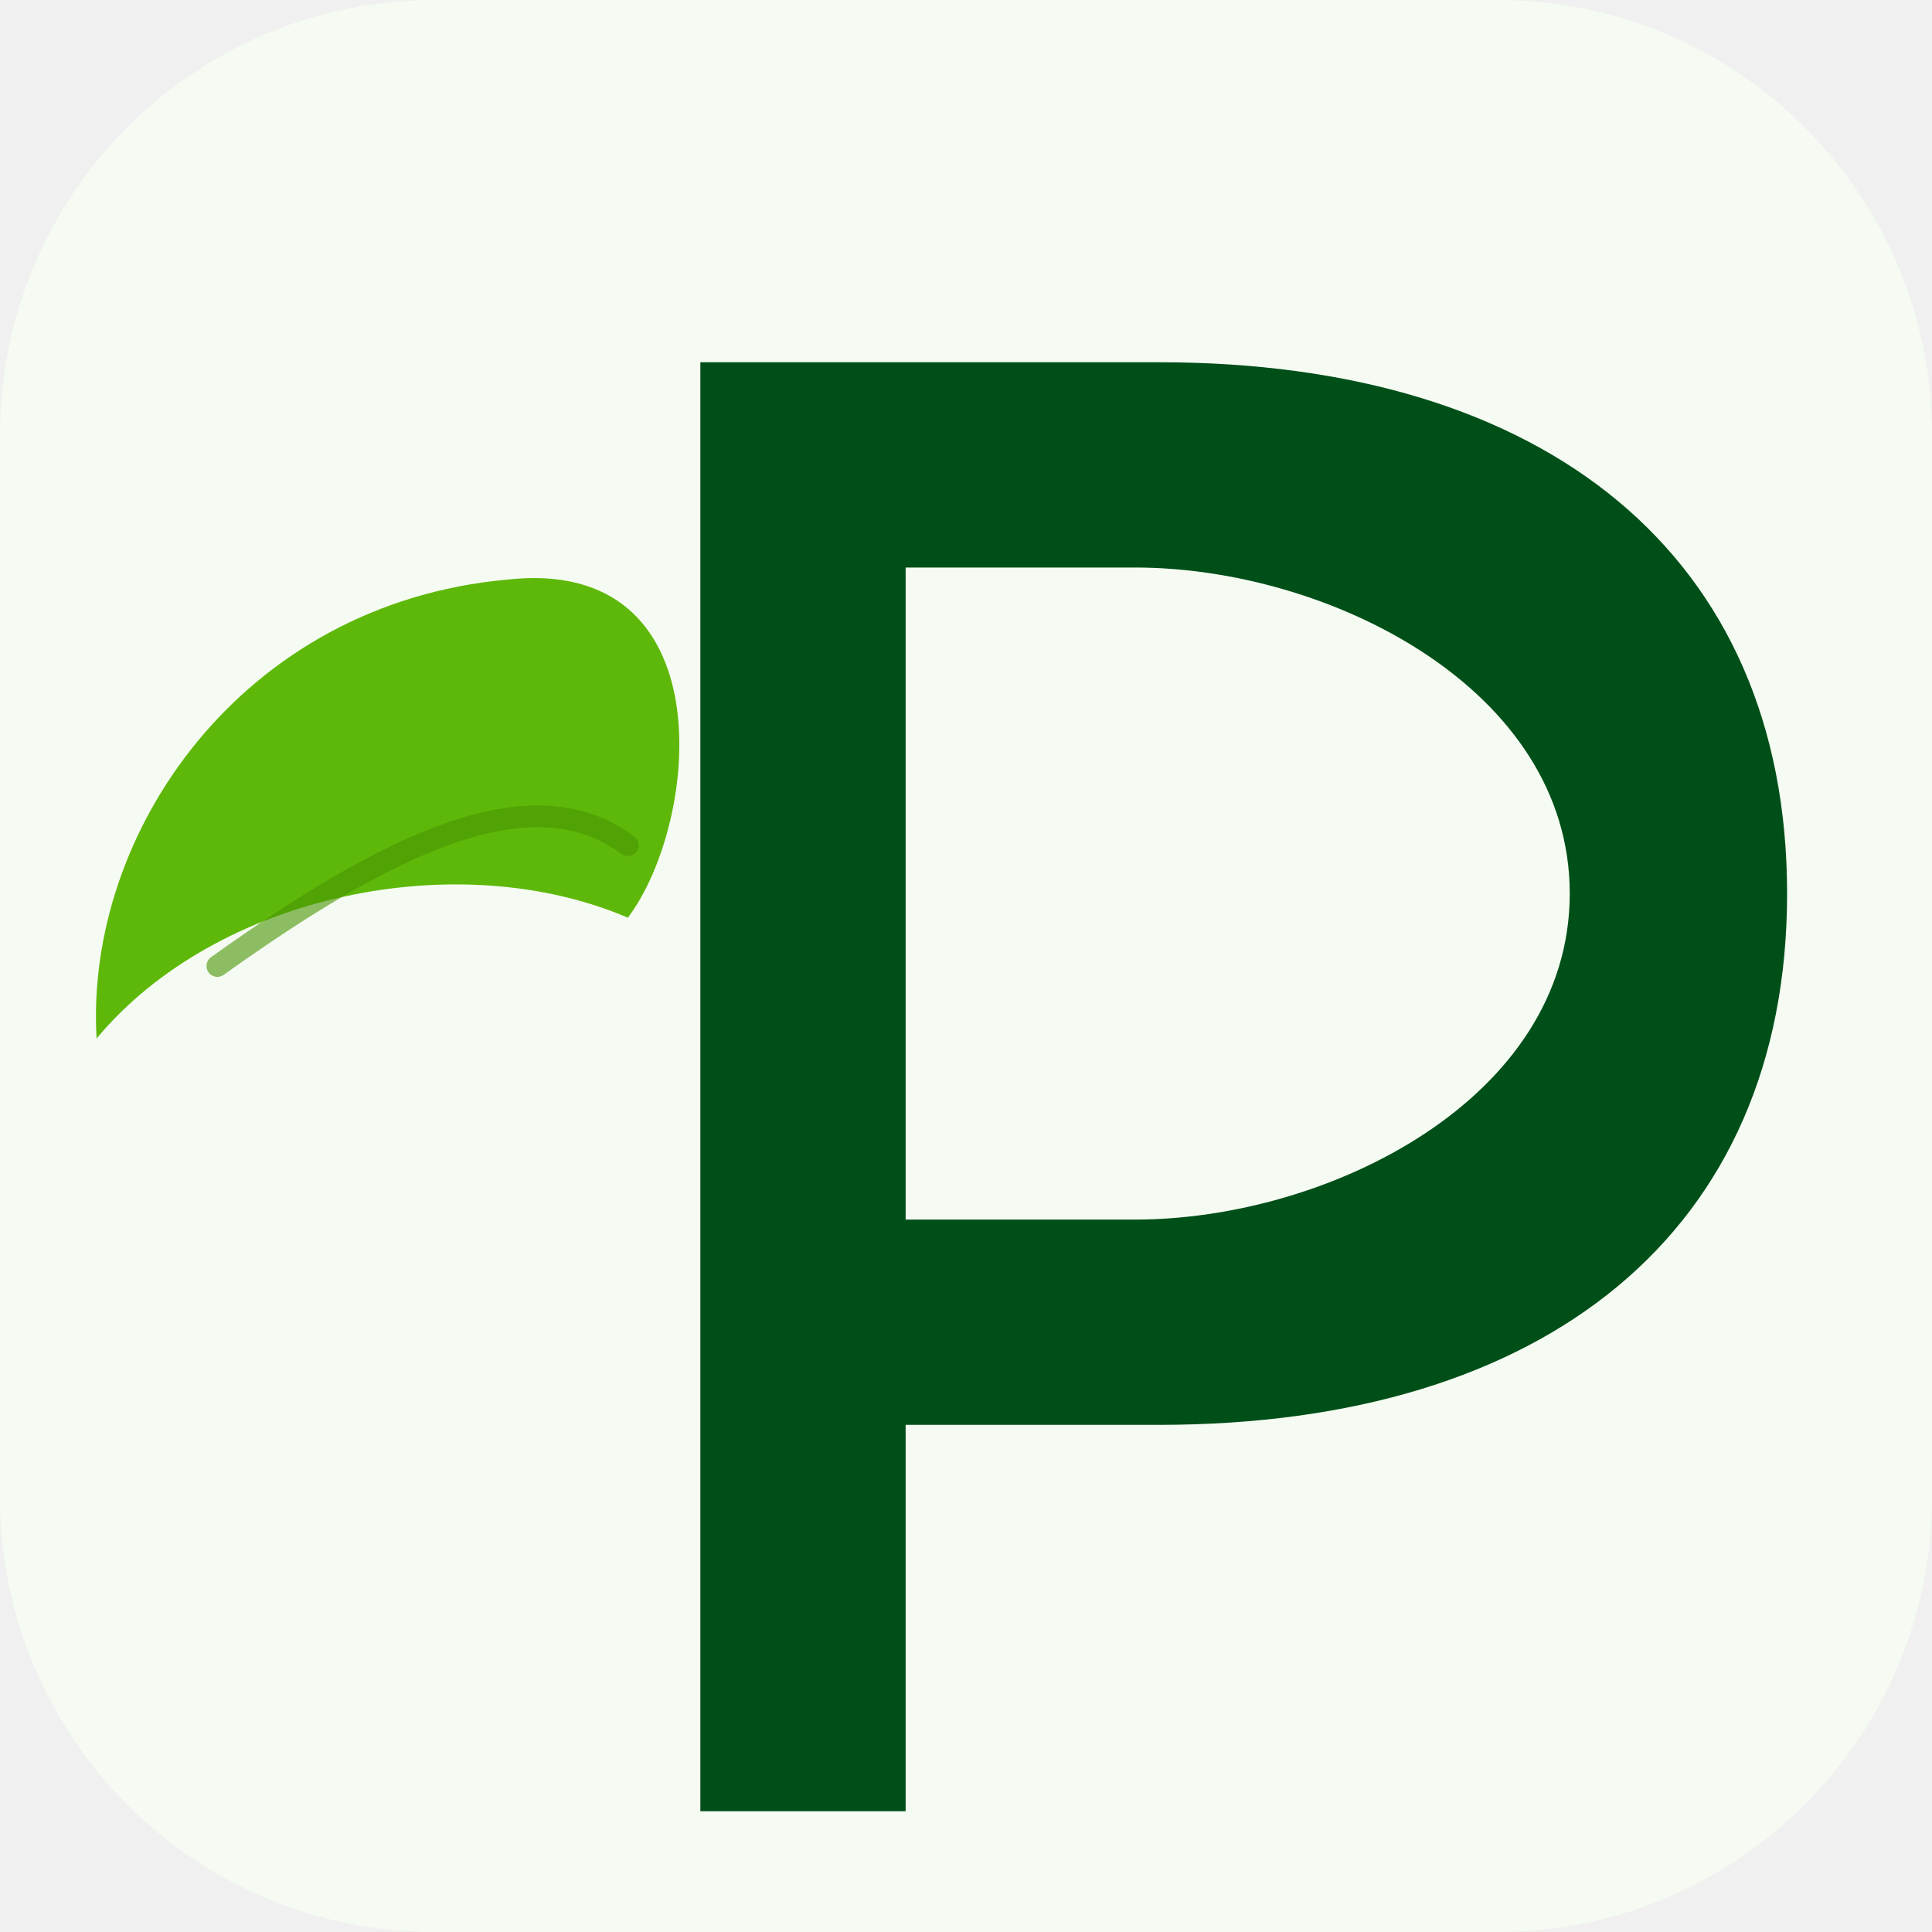
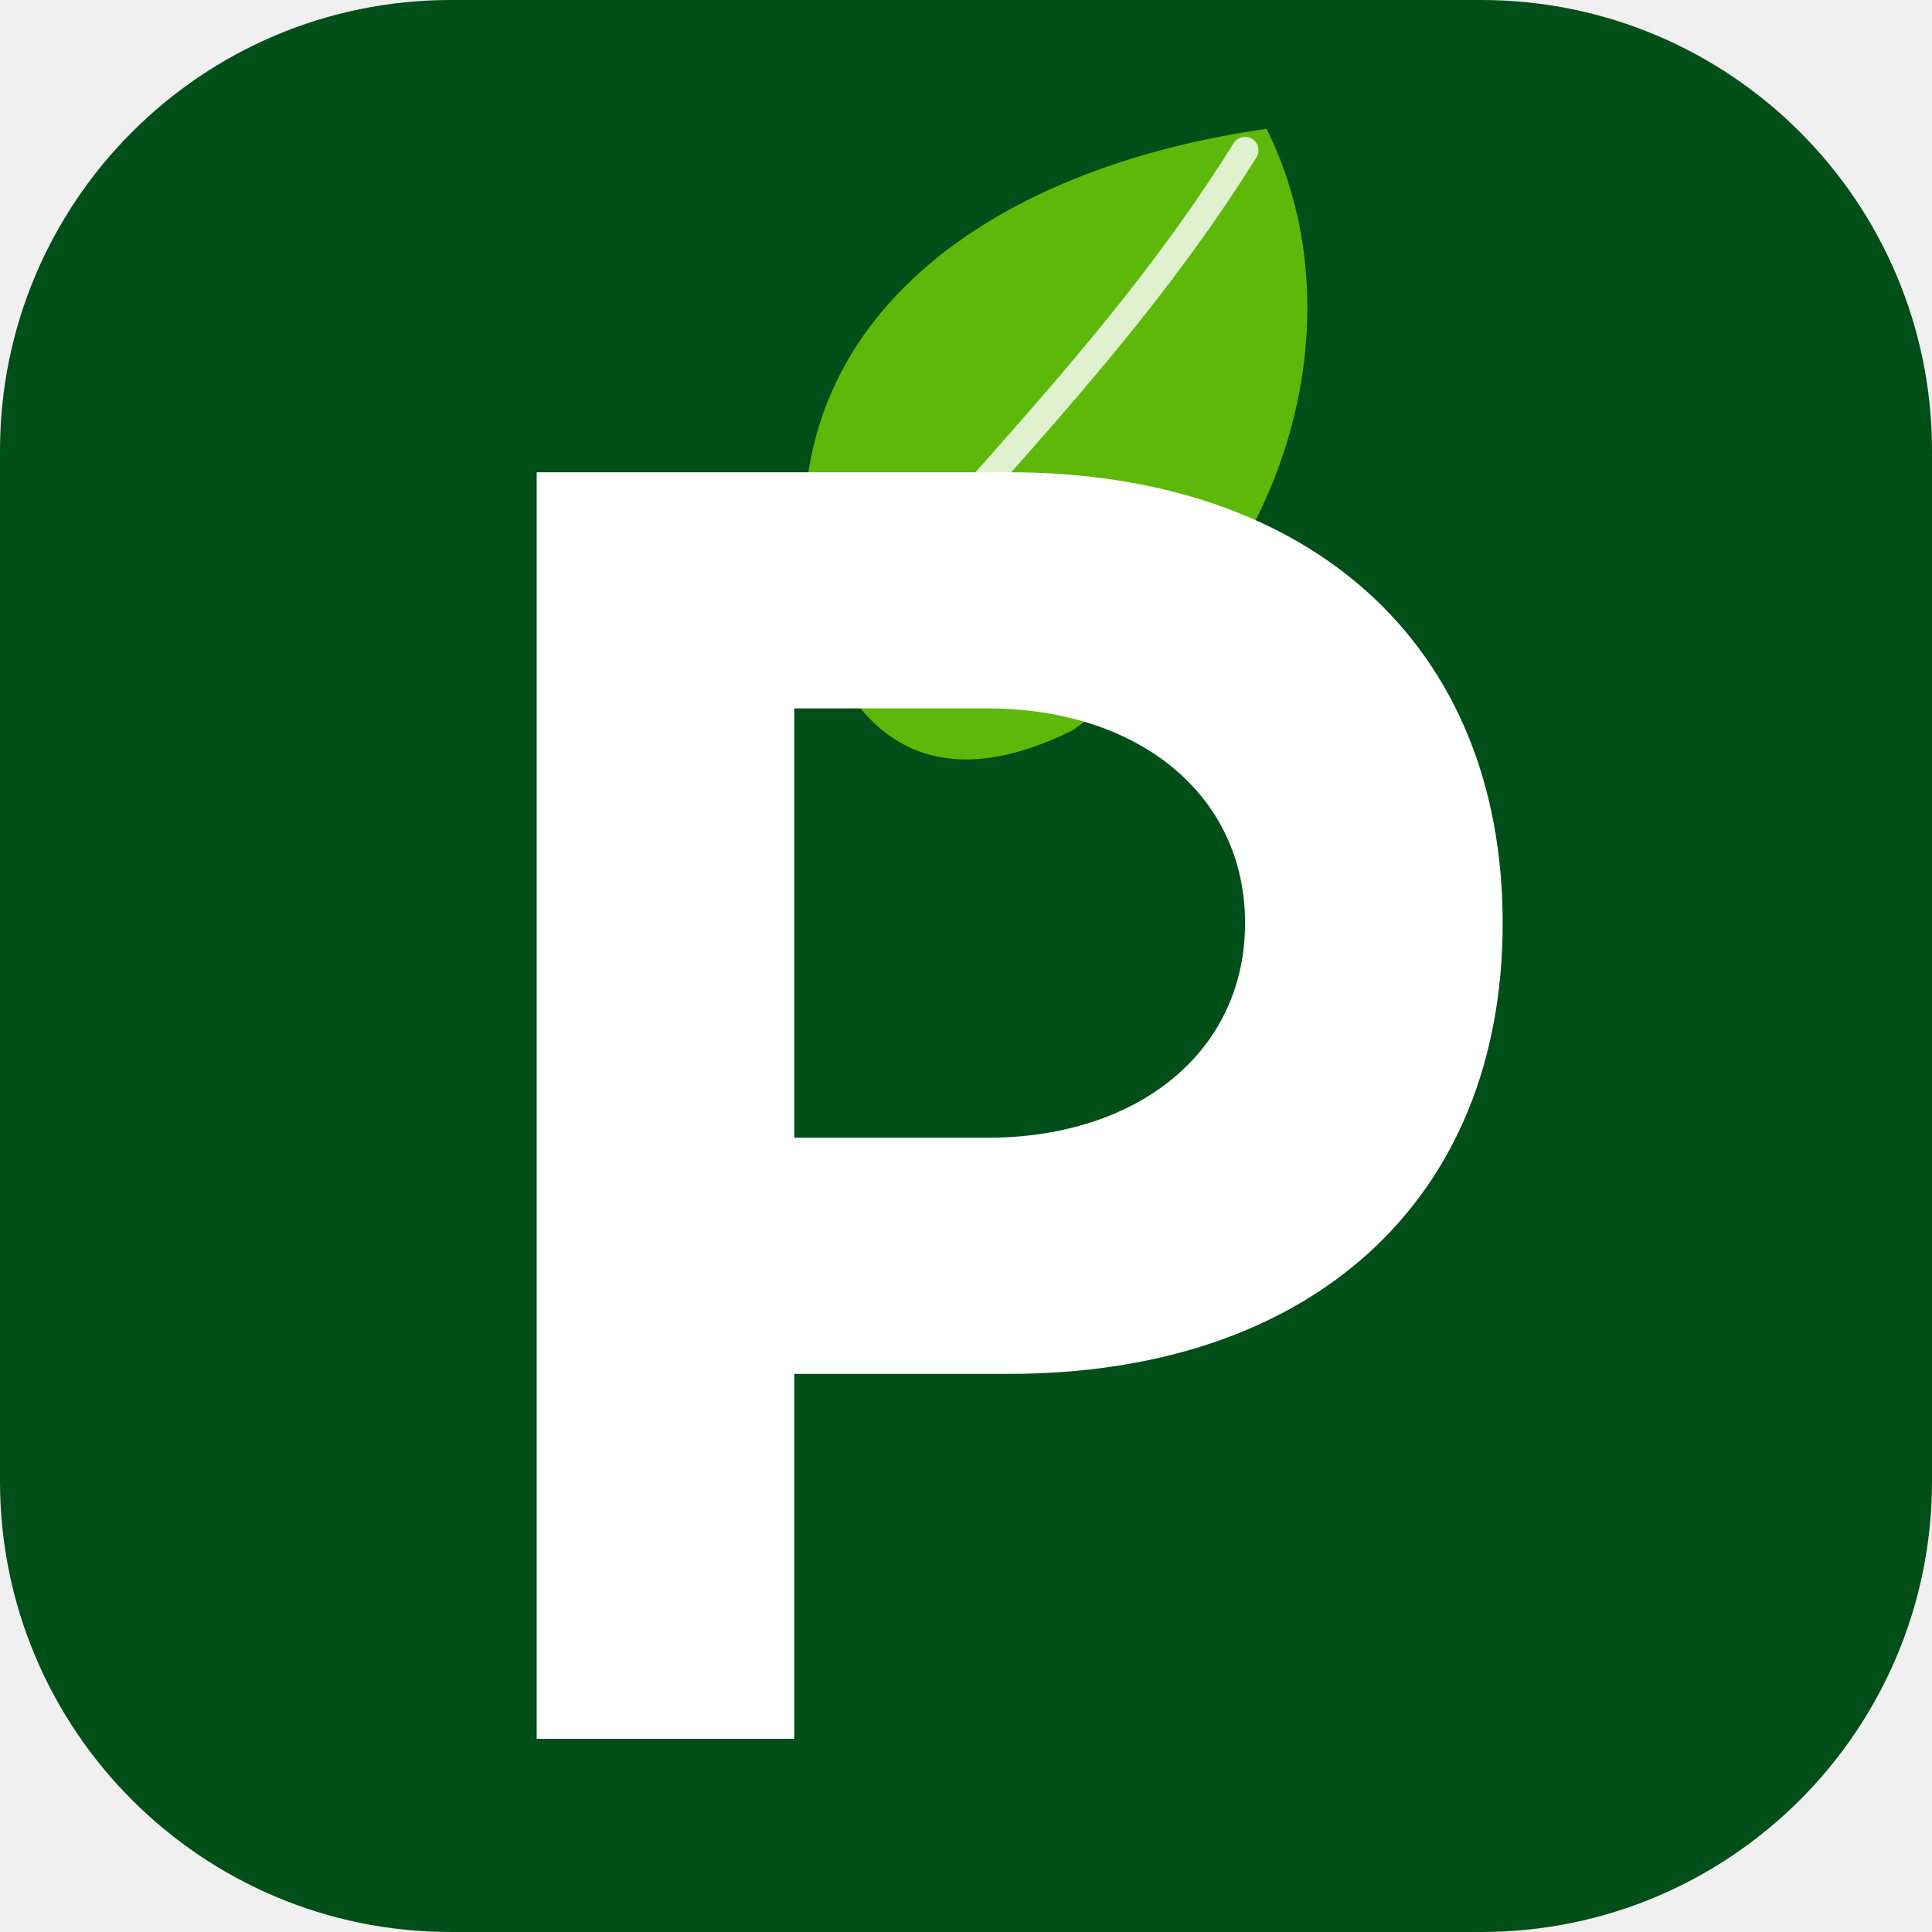
- <svg xmlns="http://www.w3.org/2000/svg" viewBox="0 0 160 160" width="100%" height="100%">
-   <rect width="160" height="160" rx="36" fill="#F5FBF2" />
-   <g transform="translate(6, 4)">
-     <path d="M 46 72 C 32 66 12 70 2 82 C 1 65 14 46 36 44 C 54 42 52 64 46 72 Z" fill="#5EB809" />
-     <path d="M 12 76 C 26 66 38 60 46 66" stroke="#489402" stroke-width="1.8" stroke-linecap="round" fill="none" opacity="0.6" />
-     <path d="M 52 26 L 90 26 C 122 26 142 42 142 70 C 142 98 122 114 90 114 L 69 114 L 69 146 L 52 146 Z" fill="#004F18" />
-     <path d="M 69 43 L 88 43 C 104 43 124 53 124 70 C 124 87 104 97 88 97 L 69 97 Z" fill="#F5FBF2" />
+ <svg xmlns="http://www.w3.org/2000/svg" viewBox="0 0 180 180" width="100%" height="100%">
+   <rect width="180" height="180" rx="42" fill="#004F18" />
+   <g transform="translate(18, 14)">
+     <path d="M 58 44 C 52 18 72 2 100 -2 C 108 14 104 38 82 54 C 70 60 62 56 58 44 Z" fill="#5EB809" />
+     <path d="M 64 42 C 76 28 88 16 98 0" stroke="#FFFFFF" stroke-width="2.5" stroke-linecap="round" fill="none" opacity="0.8" />
+     <path d="M 32 30 L 76 30 C 104 30 122 46 122 72 C 122 98 104 114 76 114 L 56 114 L 56 148 L 32 148 Z M 56 52 L 56 92 L 74 92 C 88 92 98 84 98 72 C 98 60 88 52 74 52 Z" fill="#FFFFFF" />
  </g>
</svg>
